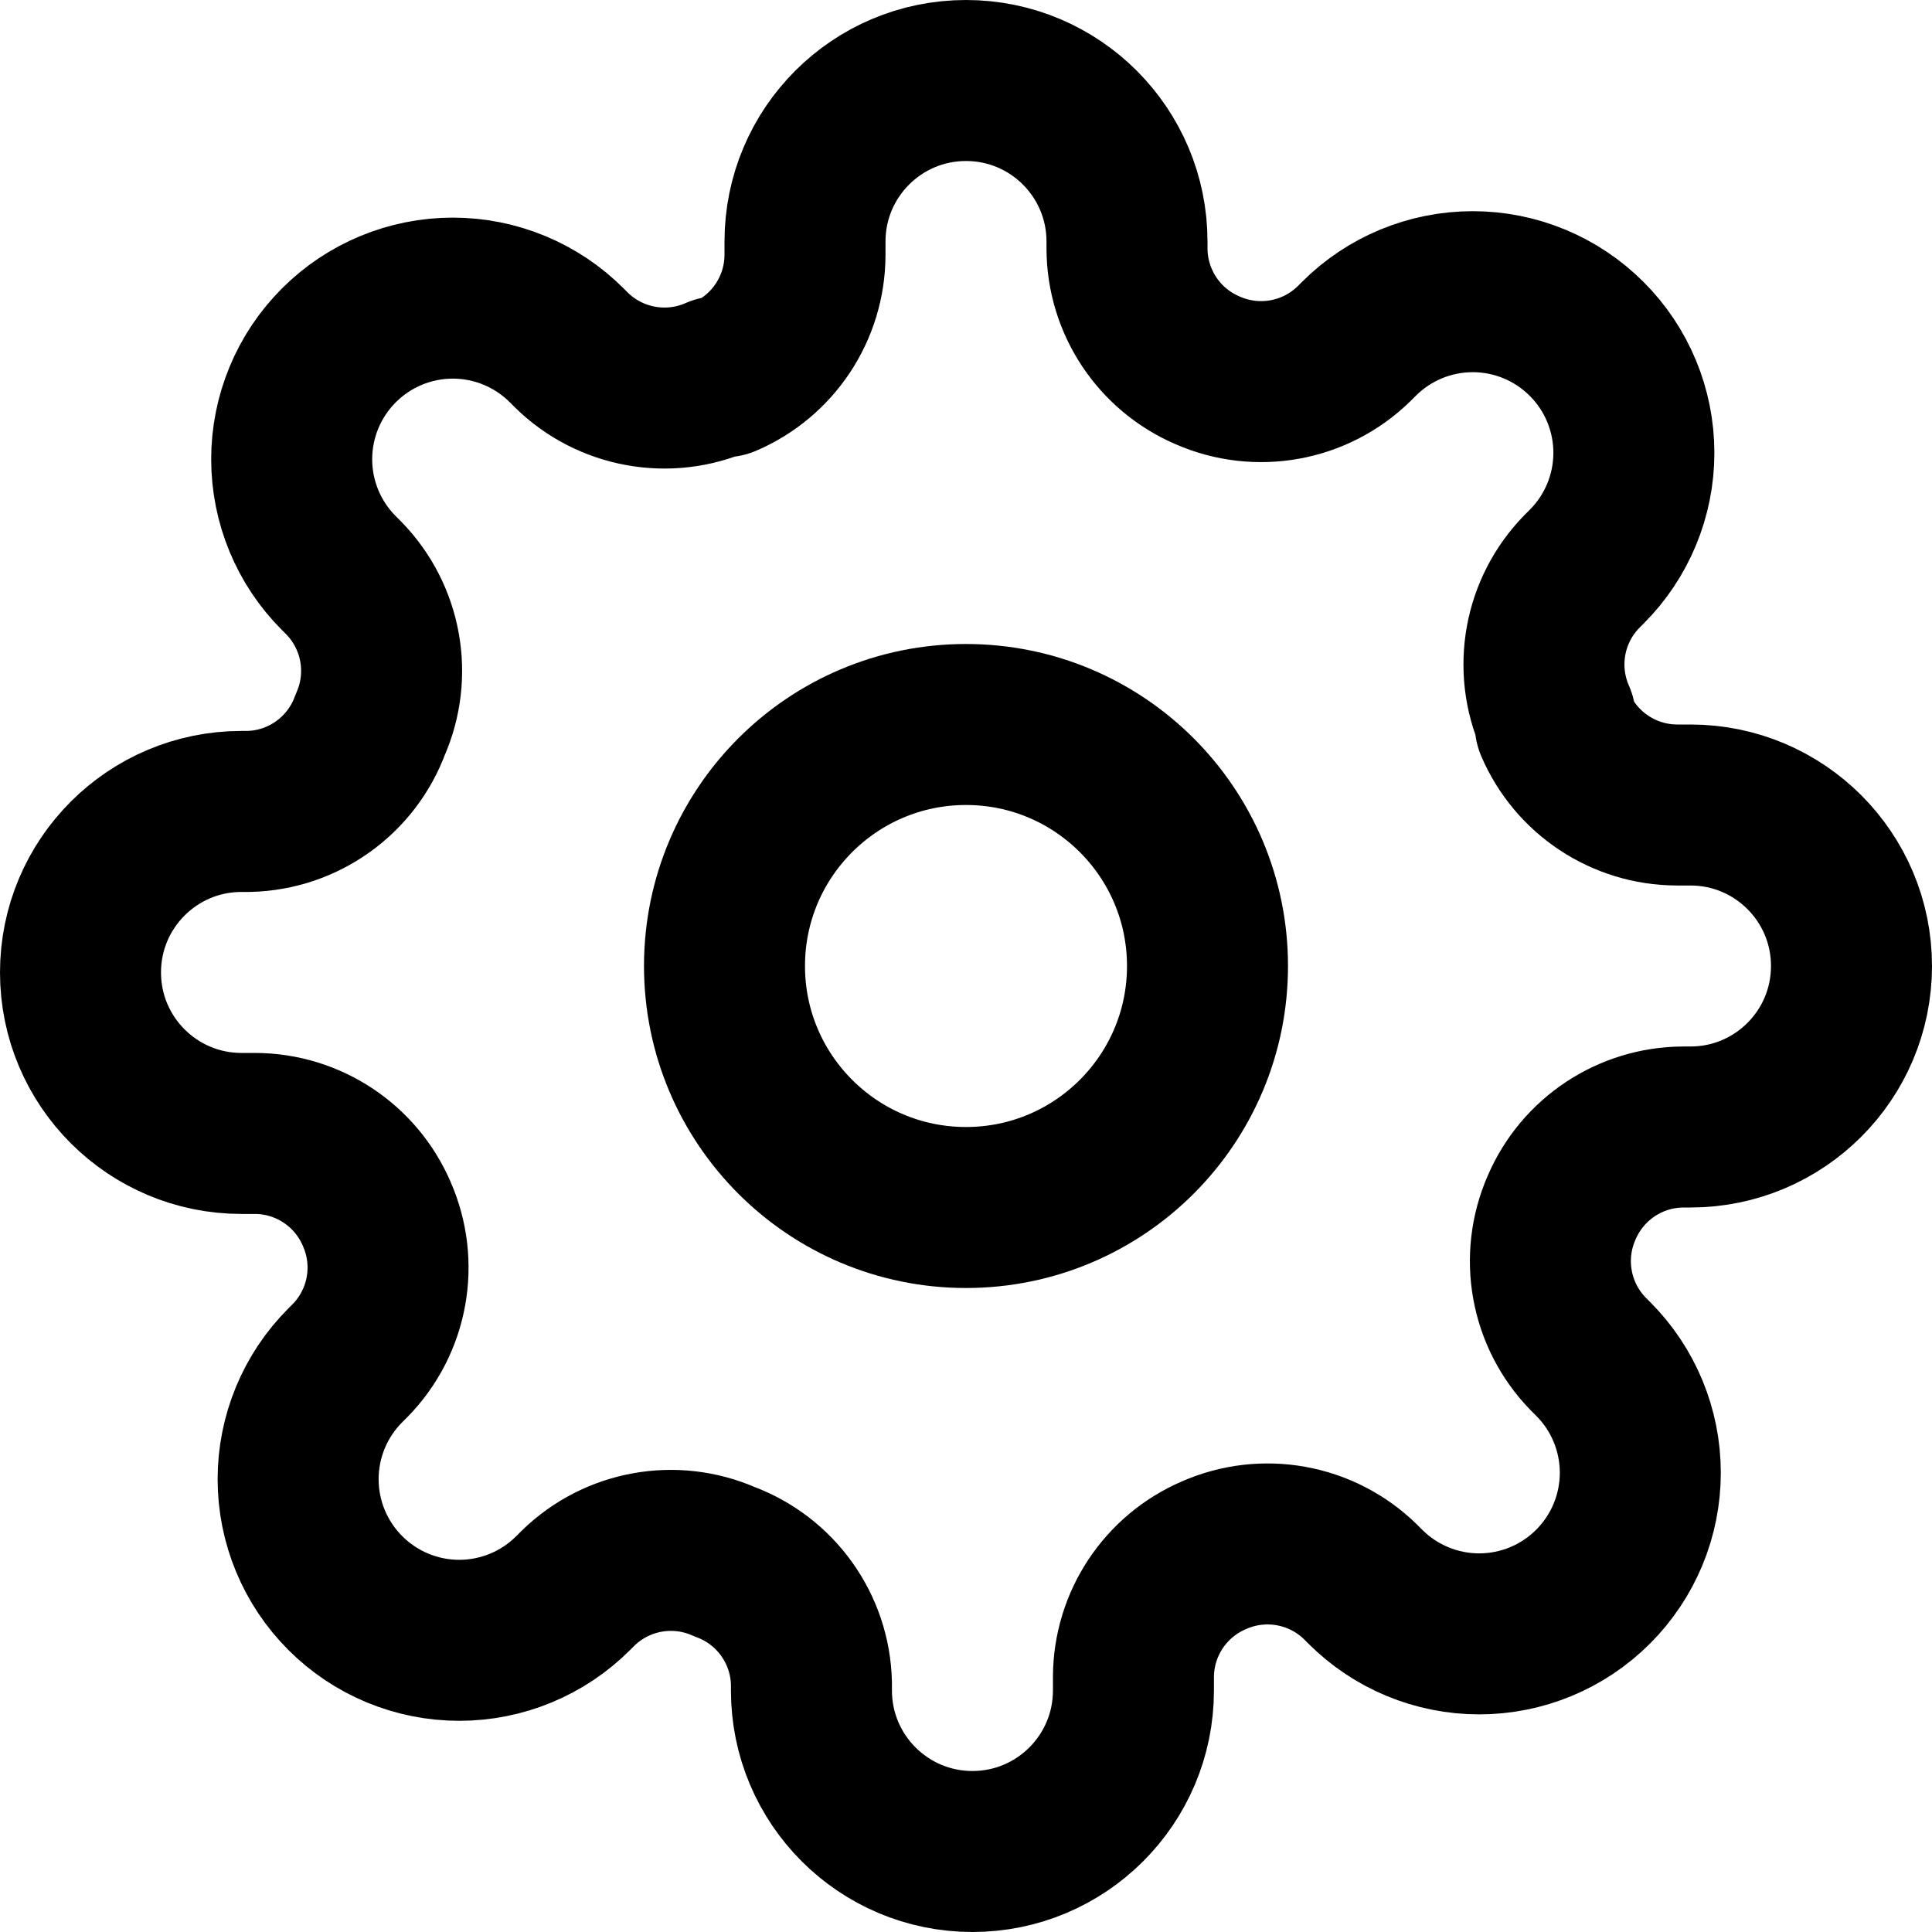
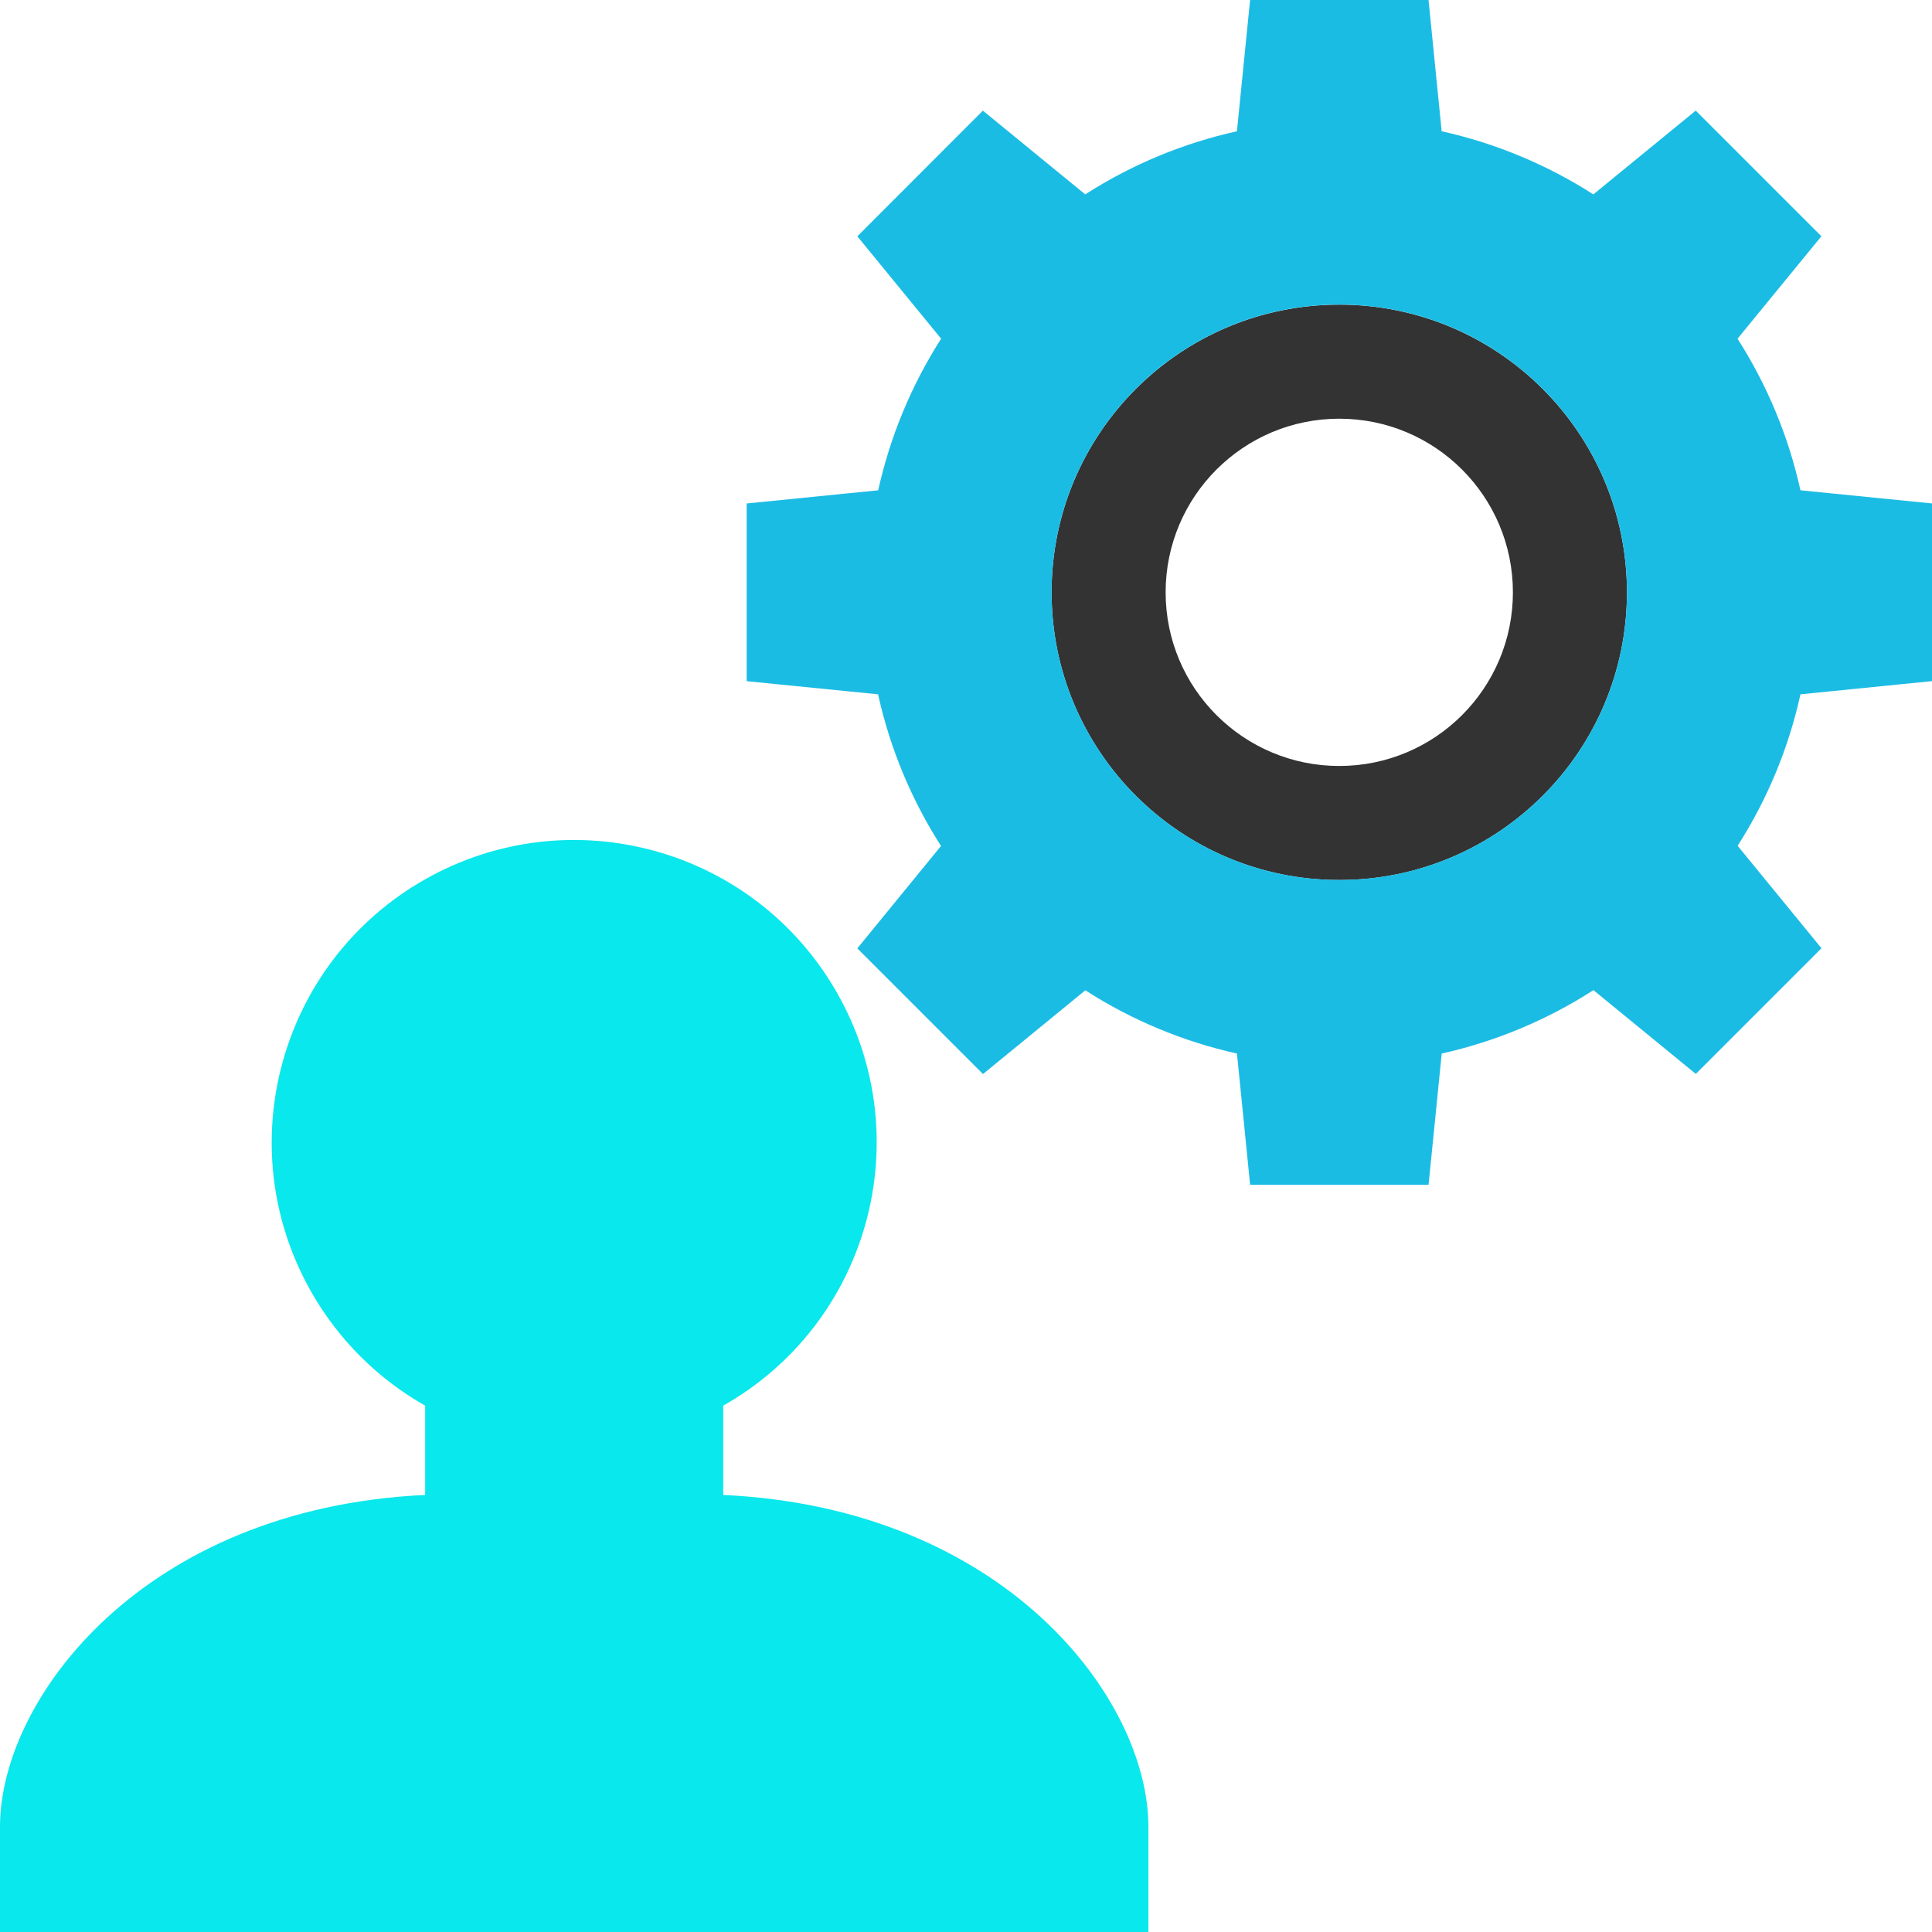
- <svg xmlns="http://www.w3.org/2000/svg" width="24" height="24" viewBox="0 0 24 24" fill="none" stroke="black" stroke-width="2" stroke-linecap="round" stroke-linejoin="round" class="feather feather-settings">
-   <circle cx="12" cy="12" r="3" />
-   <path d="M19.4 15a1.65 1.65 0 0 0 .33 1.82l.06.06a2 2 0 0 1 0 2.83 2 2 0 0 1-2.83 0l-.06-.06a1.65 1.65 0 0 0-1.82-.33 1.65 1.65 0 0 0-1 1.51V21a2 2 0 0 1-2 2 2 2 0 0 1-2-2v-.09A1.65 1.65 0 0 0 9 19.4a1.65 1.65 0 0 0-1.82.33l-.06.06a2 2 0 0 1-2.83 0 2 2 0 0 1 0-2.83l.06-.06a1.65 1.65 0 0 0 .33-1.82 1.65 1.65 0 0 0-1.51-1H3a2 2 0 0 1-2-2 2 2 0 0 1 2-2h.09A1.65 1.65 0 0 0 4.6 9a1.65 1.65 0 0 0-.33-1.82l-.06-.06a2 2 0 0 1 0-2.83 2 2 0 0 1 2.83 0l.06.06a1.65 1.65 0 0 0 1.82.33H9a1.65 1.65 0 0 0 1-1.51V3a2 2 0 0 1 2-2 2 2 0 0 1 2 2v.09a1.65 1.65 0 0 0 1 1.51 1.65 1.65 0 0 0 1.82-.33l.06-.06a2 2 0 0 1 2.83 0 2 2 0 0 1 0 2.83l-.06.06a1.65 1.65 0 0 0-.33 1.82V9a1.65 1.65 0 0 0 1.51 1H21a2 2 0 0 1 2 2 2 2 0 0 1-2 2h-.09a1.65 1.65 0 0 0-1.51 1z" />
+ <svg xmlns="http://www.w3.org/2000/svg" height="800px" width="800px" version="1.1" id="Layer_1" viewBox="0 0 512 512" xml:space="preserve" fill="#09e8ec">
+   <g id="SVGRepo_bgCarrier" stroke-width="0" />
+   <g id="SVGRepo_tracerCarrier" stroke-linecap="round" stroke-linejoin="round" />
+   <g id="SVGRepo_iconCarrier">
+     <path d="M191.664,396.176v-23.664c38.52-21.816,52.064-70.72,30.248-109.24s-70.72-52.064-109.24-30.248 s-52.064,70.72-30.248,109.24c7.16,12.64,17.608,23.096,30.248,30.248v23.664C37.984,399.672,0,450.176,0,484.12V512h304.336v-27.88 C304.336,450.176,266.352,399.672,191.664,396.176z" />
+     <path style="fill:#333333;" d="M354.92,80.736c-42.104,0-76.24,34.136-76.24,76.24s34.136,76.24,76.24,76.24 s76.24-34.136,76.24-76.24l0,0C431.16,114.872,397.024,80.736,354.92,80.736z M354.92,202.992c-25.416,0-46.016-20.6-46.016-46.016 s20.6-46.016,46.016-46.016s46.016,20.6,46.016,46.016l0,0C400.936,182.392,380.336,202.992,354.92,202.992z" />
+     <path style="fill:#1bbce4;" d="M512,180.504v-47.088l-34.864-3.488c-3.152-14.264-8.8-27.864-16.672-40.168l22.224-27.144 l-33.304-33.304l-27.128,22.2c-12.312-7.888-25.92-13.552-40.2-16.728L378.576,0h-47.288L327.8,34.784 c-14.28,3.168-27.896,8.832-40.208,16.728l-27.12-22.192L227.2,62.624l22.208,27.136c-7.872,12.312-13.52,25.912-16.68,40.176 l-34.848,3.488v47.096l34.816,3.48c3.152,14.272,8.8,27.88,16.68,40.192L227.2,251.328l33.304,33.304l27.12-22.192 c12.304,7.912,25.904,13.584,40.184,16.76l3.488,34.784h47.288l3.488-34.784c14.288-3.192,27.896-8.88,40.208-16.8l27.128,22.2 l33.304-33.304l-22.224-27.152C468.36,211.848,474,198.256,477.144,184L512,180.504z M354.92,233.2 c-42.104,0-76.24-34.136-76.24-76.24s34.136-76.24,76.24-76.24s76.24,34.136,76.24,76.24S397.024,233.2,354.92,233.2L354.92,233.2z" />
+   </g>
</svg>
